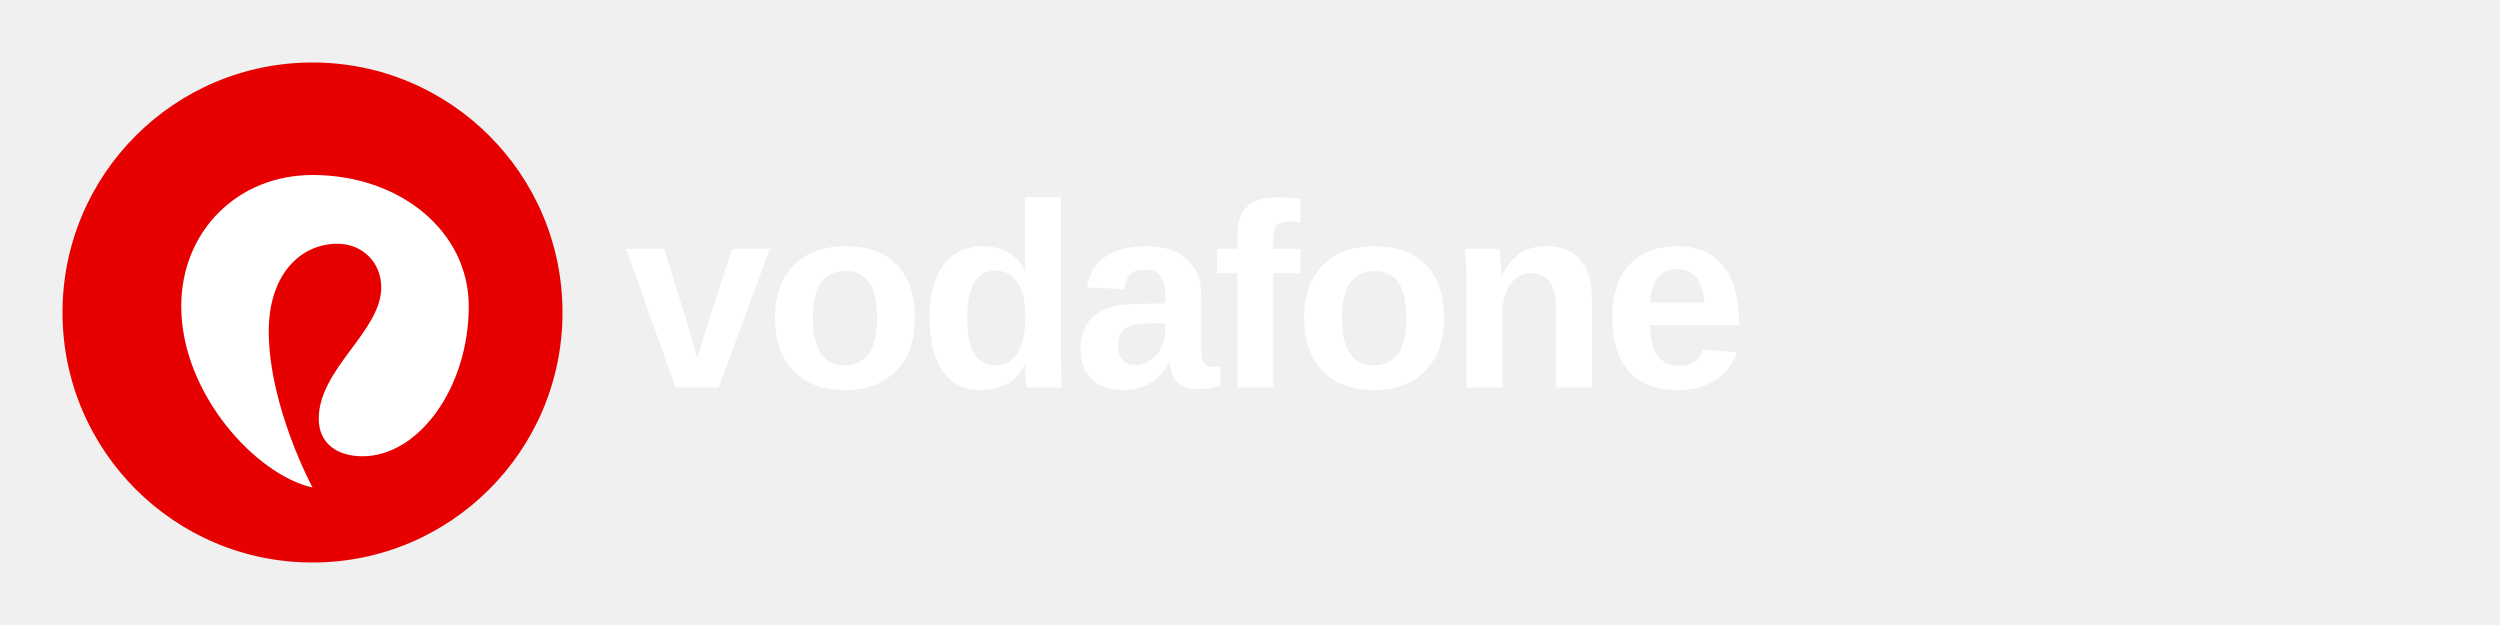
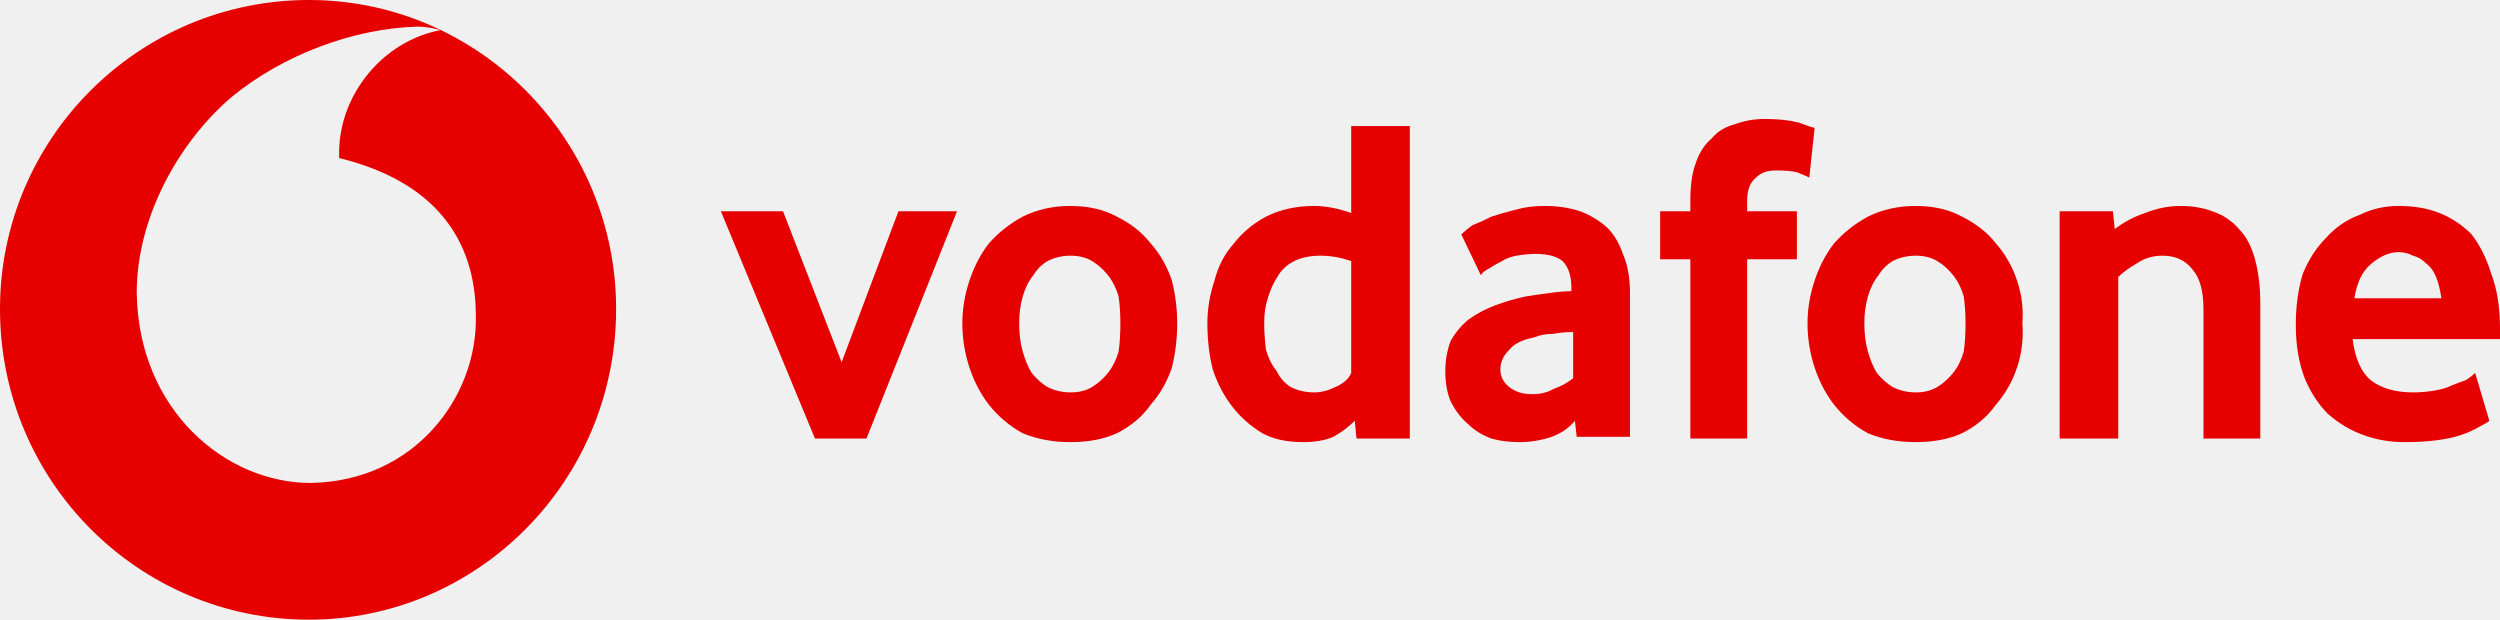
- <svg xmlns="http://www.w3.org/2000/svg" viewBox="0 0 400 100" width="100%" height="100%">
-   <g transform="translate(10, 10)">
-     <circle cx="40" cy="40" r="40" fill="#E60000" />
-     <path d="M40 18 C28 18 19 27 19 39 C19 53 31 66 40 68 C40 68 33 55 33 43 C33 34 38 29 44 29 C48 29 51 32 51 36 C51 43 41 49 41 57 C41 61 44 63 48 63 C57 63 65 52 65 39 C65 27 54 18 40 18 Z" fill="#FFFFFF" />
-   </g>
-   <text x="100" y="62" font-family="'Helvetica Neue', Arial, sans-serif" font-size="42" font-weight="bold" fill="#FFFFFF" letter-spacing="-1">vodafone</text>
+ <svg xmlns="http://www.w3.org/2000/svg" version="1.2" viewBox="4.6 18.3 140.8 34.9">
+   <style>.a{fill:#e60000}</style>
+   <path fill-rule="evenodd" class="a" d="m4.6 35.7c0-9.6 7.8-17.4 17.4-17.4 9.5 0 17.3 7.8 17.3 17.4 0 9.7-7.8 17.5-17.3 17.5-9.6 0-17.4-7.8-17.4-17.5zm7.7-0.9c0.1 6.6 5 10.7 9.8 10.7 5.9-0.1 9.4-4.9 9.3-9.4 0-4.4-2.4-7.6-7.7-8.9 0 0 0-0.1 0-0.3 0-3.3 2.5-6.3 5.7-6.9-0.3-0.1-0.8-0.2-1.3-0.2-3.6 0.1-7.6 1.6-10.5 4-2.9 2.5-5.3 6.7-5.3 11z" />
+   <path class="a" d="m50.5 43l-5.3-12.8h3.5l3.3 8.5 3.2-8.5h3.3l-5.1 12.8z" />
+   <path fill-rule="evenodd" class="a" d="m69.4 41.1q-0.7 1-1.9 1.6-1.1 0.5-2.6 0.5-1.5 0-2.7-0.5-1.1-0.6-1.9-1.6-0.7-0.9-1.1-2.1-0.4-1.2-0.4-2.5 0-1.2 0.4-2.4 0.4-1.2 1.1-2.1 0.8-0.9 1.9-1.5 1.2-0.6 2.7-0.6 1.5 0 2.6 0.6 1.2 0.6 1.9 1.5 0.8 0.9 1.2 2.1 0.3 1.2 0.3 2.4 0 1.3-0.3 2.5-0.4 1.2-1.2 2.1zm-2.4-7.3q-0.4-0.5-0.9-0.8-0.5-0.3-1.2-0.3-0.7 0-1.3 0.3-0.5 0.3-0.8 0.8-0.4 0.5-0.6 1.2-0.2 0.7-0.2 1.5 0 0.9 0.2 1.6 0.2 0.7 0.5 1.2 0.4 0.5 0.9 0.8 0.6 0.3 1.3 0.3 0.7 0 1.2-0.3 0.5-0.3 0.9-0.8 0.4-0.5 0.6-1.2 0.1-0.7 0.1-1.6 0-0.8-0.1-1.5-0.2-0.7-0.6-1.2z" />
+   <path fill-rule="evenodd" class="a" d="m79.7 42.9q-0.7 0.3-1.7 0.3-1.4 0-2.3-0.5-1-0.6-1.7-1.5-0.7-0.9-1.1-2.1-0.3-1.2-0.3-2.6 0-1.2 0.4-2.4 0.3-1.2 1.1-2.1 0.7-0.9 1.8-1.5 1.2-0.6 2.7-0.6 1 0 2.1 0.4v-4.9h3.3v17.6h-3l-0.1-1q-0.5 0.5-1.2 0.9zm-2.2-9.9q-0.6 0.3-0.9 0.8-0.4 0.6-0.6 1.3-0.2 0.6-0.2 1.4 0 0.7 0.1 1.5 0.2 0.7 0.6 1.2 0.3 0.6 0.8 0.9 0.6 0.3 1.3 0.3 0.6 0 1.2-0.3 0.7-0.3 0.9-0.8v-6.3q-0.9-0.3-1.7-0.3-0.9 0-1.5 0.3z" />
+   <path fill-rule="evenodd" class="a" d="m92 42.9q-0.9 0.3-1.8 0.3-0.9 0-1.6-0.2-0.8-0.3-1.3-0.8-0.6-0.5-1-1.3-0.3-0.7-0.3-1.7 0-0.9 0.3-1.7 0.4-0.7 1-1.2 0.7-0.5 1.5-0.8 0.8-0.3 1.7-0.5 0.6-0.1 1.4-0.2 0.7-0.1 1.2-0.1v-0.2q0-1-0.5-1.5-0.5-0.4-1.5-0.4-0.5 0-1.1 0.1-0.5 0.1-0.8 0.3-0.4 0.2-0.7 0.4-0.4 0.2-0.5 0.4l-1.1-2.3q0.2-0.2 0.6-0.5 0.5-0.2 1.1-0.5 0.6-0.2 1.4-0.4 0.7-0.2 1.6-0.2 1.1 0 2 0.3 0.8 0.3 1.5 0.9 0.6 0.6 0.9 1.5 0.4 0.9 0.4 2.2v8.1h-3l-0.1-0.9q-0.5 0.6-1.3 0.9zm-1-5.6q-1 0.2-1.4 0.7-0.5 0.5-0.5 1.1 0 0.6 0.5 1 0.5 0.4 1.3 0.4 0.7 0 1.2-0.3 0.6-0.2 1.1-0.6v-2.6q-0.6 0-1.1 0.1-0.6 0-1.1 0.2z" />
+   <path class="a" d="m106.5 28.3q-0.2-0.1-0.7-0.3-0.4-0.1-1.2-0.1-0.7 0-1.1 0.4-0.5 0.4-0.5 1.3v0.6h2.8v2.7h-2.8v10.1h-3.2v-10.1h-1.7v-2.7h1.7v-0.6q0-1.3 0.3-2.1 0.3-0.9 0.9-1.4 0.5-0.6 1.3-0.8 0.8-0.3 1.7-0.3 1.1 0 1.9 0.2 0.8 0.3 0.9 0.3z" />
+   <path fill-rule="evenodd" class="a" d="m117 41.1q-0.7 1-1.9 1.6-1.1 0.5-2.6 0.5-1.5 0-2.7-0.5-1.1-0.6-1.9-1.6-0.7-0.9-1.1-2.1-0.4-1.2-0.4-2.5 0-1.2 0.4-2.4 0.4-1.2 1.1-2.1 0.8-0.9 1.9-1.5 1.2-0.6 2.7-0.6 1.5 0 2.6 0.6 1.2 0.6 1.9 1.5 0.8 0.9 1.2 2.1 0.4 1.2 0.3 2.4 0.1 1.3-0.3 2.5-0.4 1.2-1.2 2.1zm-2.4-7.3q-0.4-0.5-0.9-0.8-0.5-0.3-1.2-0.3-0.7 0-1.3 0.3-0.5 0.3-0.8 0.8-0.4 0.5-0.6 1.2-0.2 0.7-0.2 1.5 0 0.9 0.2 1.6 0.2 0.7 0.5 1.2 0.4 0.5 0.9 0.8 0.6 0.3 1.3 0.3 0.7 0 1.2-0.3 0.5-0.3 0.9-0.8 0.4-0.5 0.6-1.2 0.1-0.7 0.1-1.6 0-0.8-0.1-1.5-0.2-0.7-0.6-1.2z" />
+   <path class="a" d="m128.7 43v-7.3q0-1.5-0.6-2.2-0.6-0.8-1.7-0.8-0.8 0-1.4 0.4-0.7 0.4-1.1 0.8v9.1h-3.3v-12.8h3l0.1 1q0.8-0.6 1.7-0.9 1-0.4 2-0.4 1 0 1.8 0.3 0.9 0.3 1.5 1 0.6 0.6 0.9 1.7 0.3 1.1 0.3 2.5v7.6z" />
+   <path fill-rule="evenodd" class="a" d="m140.5 40.4q0.6 0 1.2-0.1 0.6-0.1 1-0.3 0.5-0.2 0.8-0.3 0.3-0.2 0.5-0.4l0.8 2.7q-0.1 0.1-0.5 0.3-0.5 0.3-1.1 0.5-0.6 0.2-1.4 0.3-0.8 0.1-1.8 0.1-1.2 0-2.3-0.4-1.1-0.4-2-1.2-0.8-0.8-1.3-2-0.5-1.3-0.5-3 0-1.6 0.4-2.9 0.5-1.2 1.3-2 0.8-0.9 1.9-1.3 1-0.5 2.2-0.5 1.3 0 2.3 0.4 1 0.4 1.8 1.2 0.7 0.9 1.1 2.2 0.5 1.3 0.5 3.1v0.6h-8.3q0.2 1.6 1 2.3 0.9 0.7 2.4 0.7zm0.7-7.3q-0.3-0.3-0.7-0.4-0.4-0.2-0.8-0.2-0.8 0-1.6 0.7-0.7 0.6-0.9 1.9h4.9q-0.1-0.7-0.3-1.2-0.2-0.5-0.6-0.8z" />
</svg>
